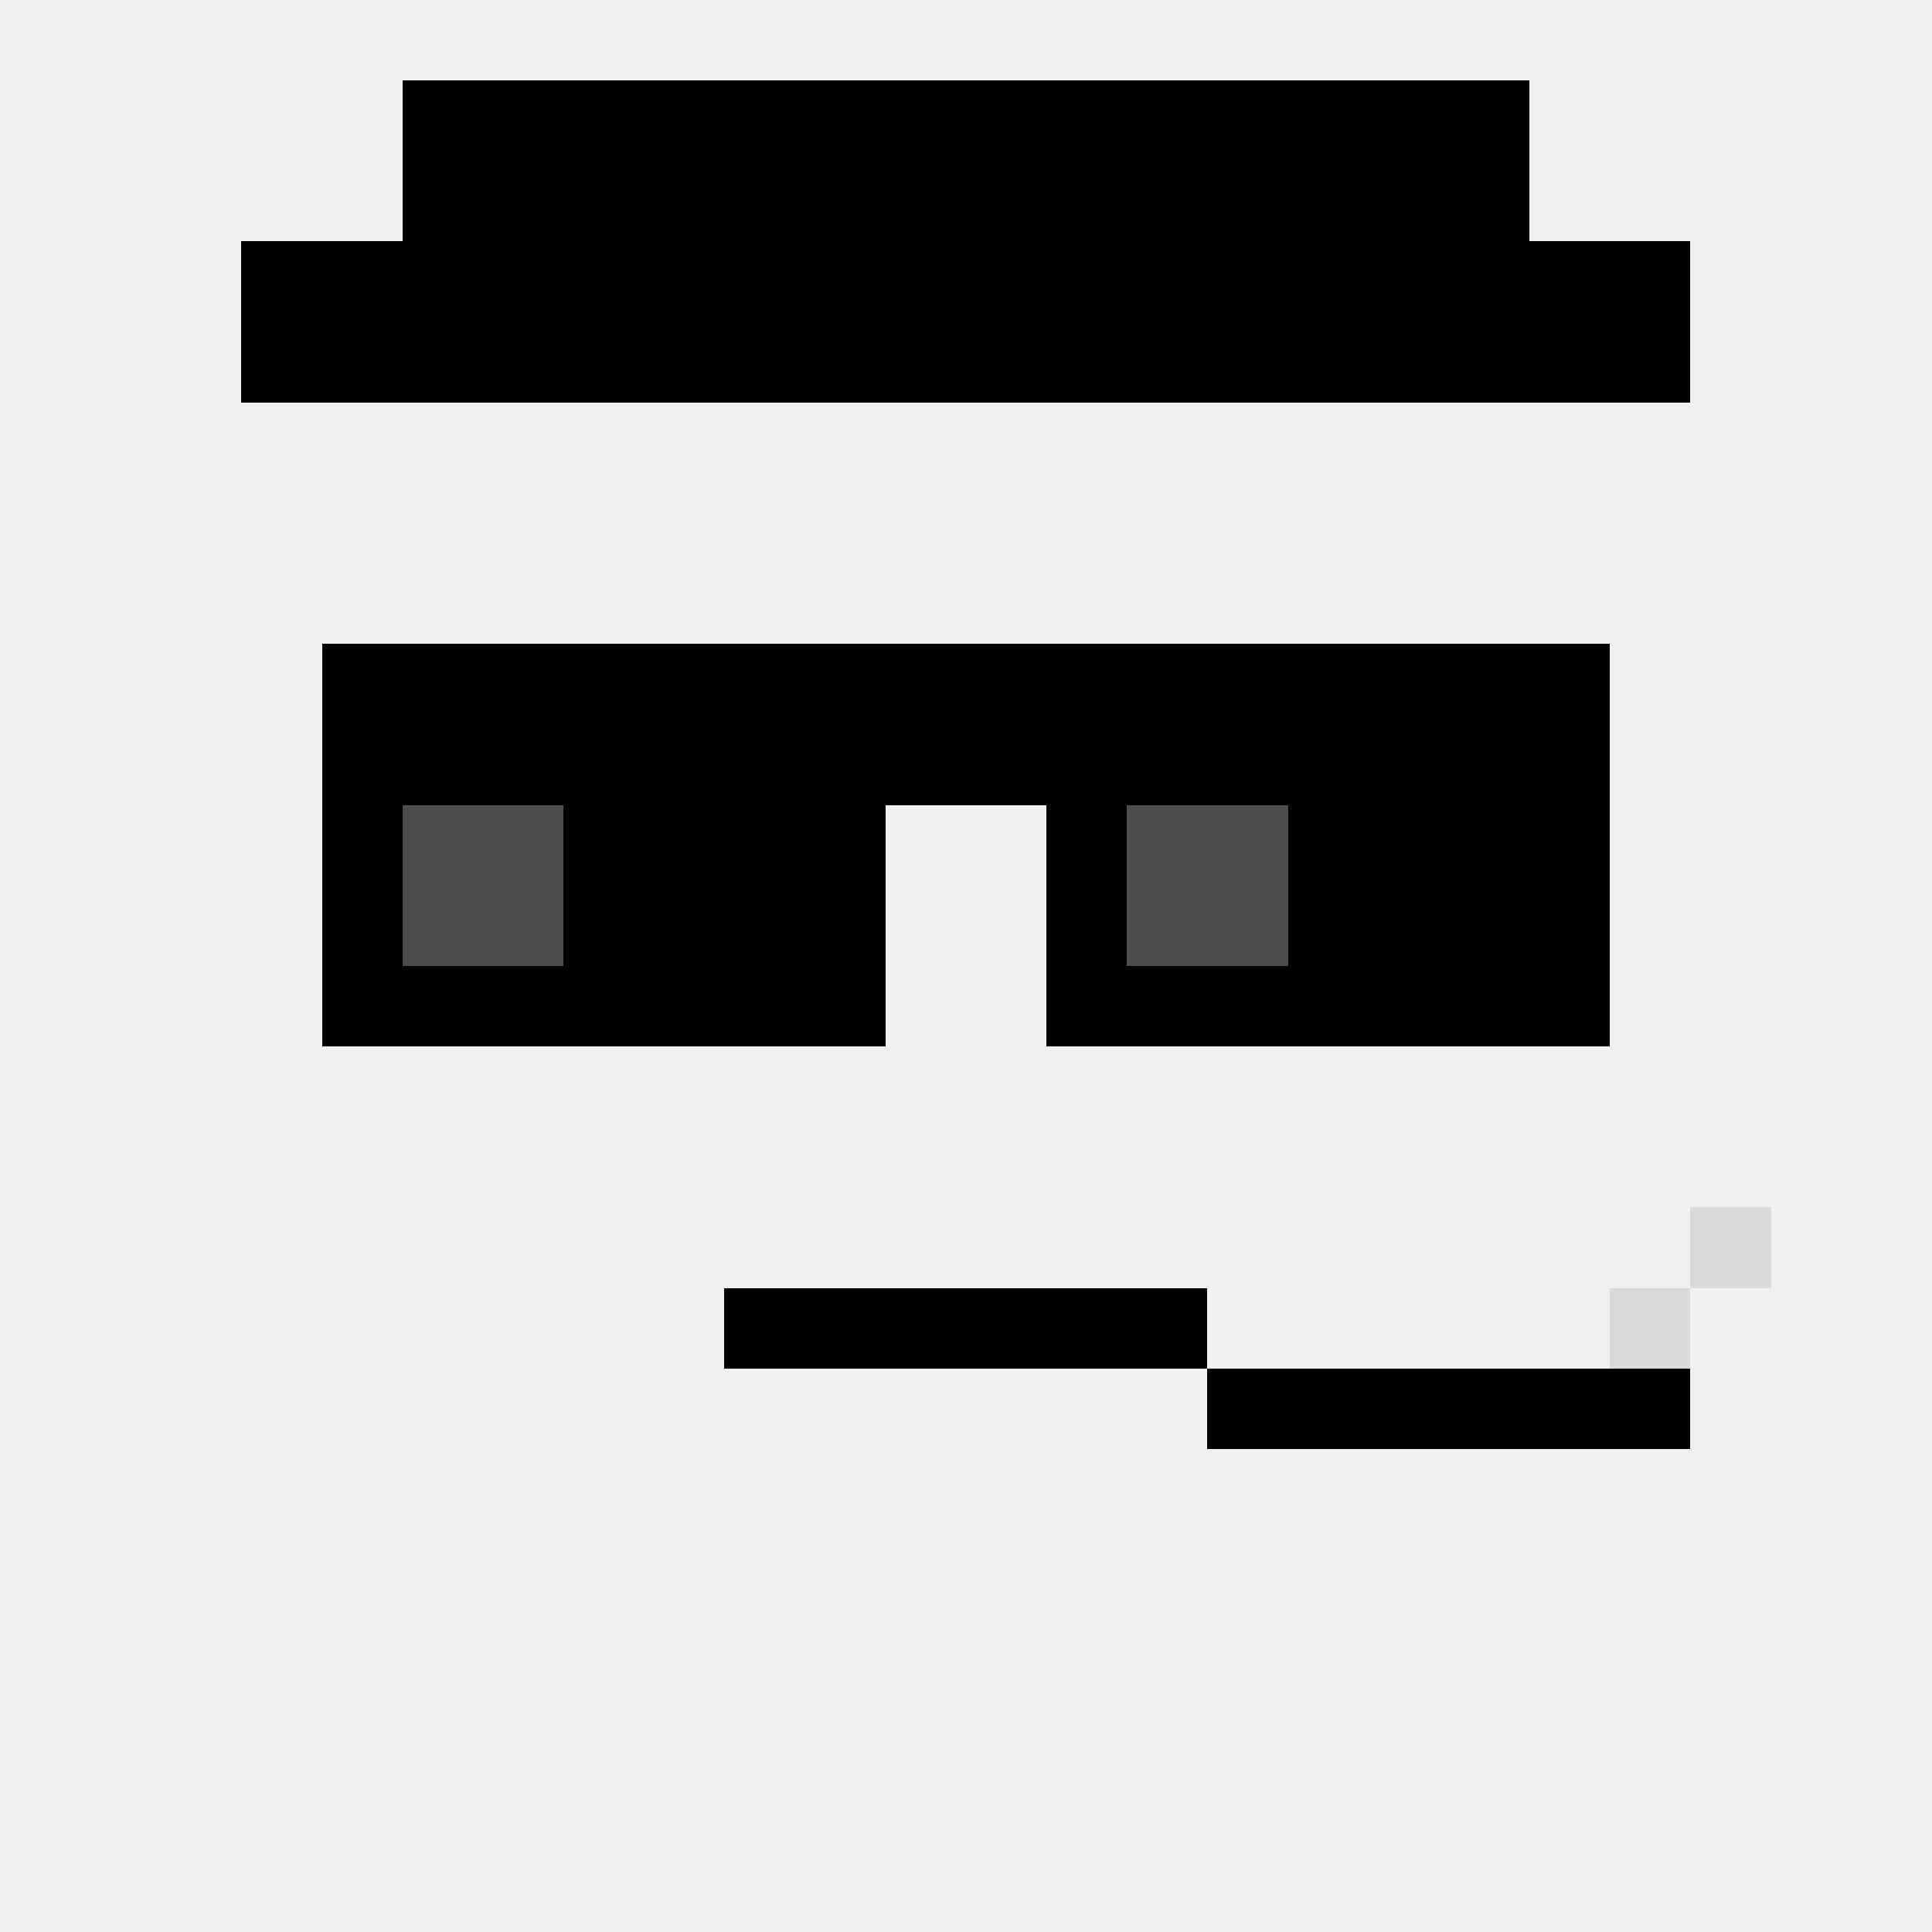
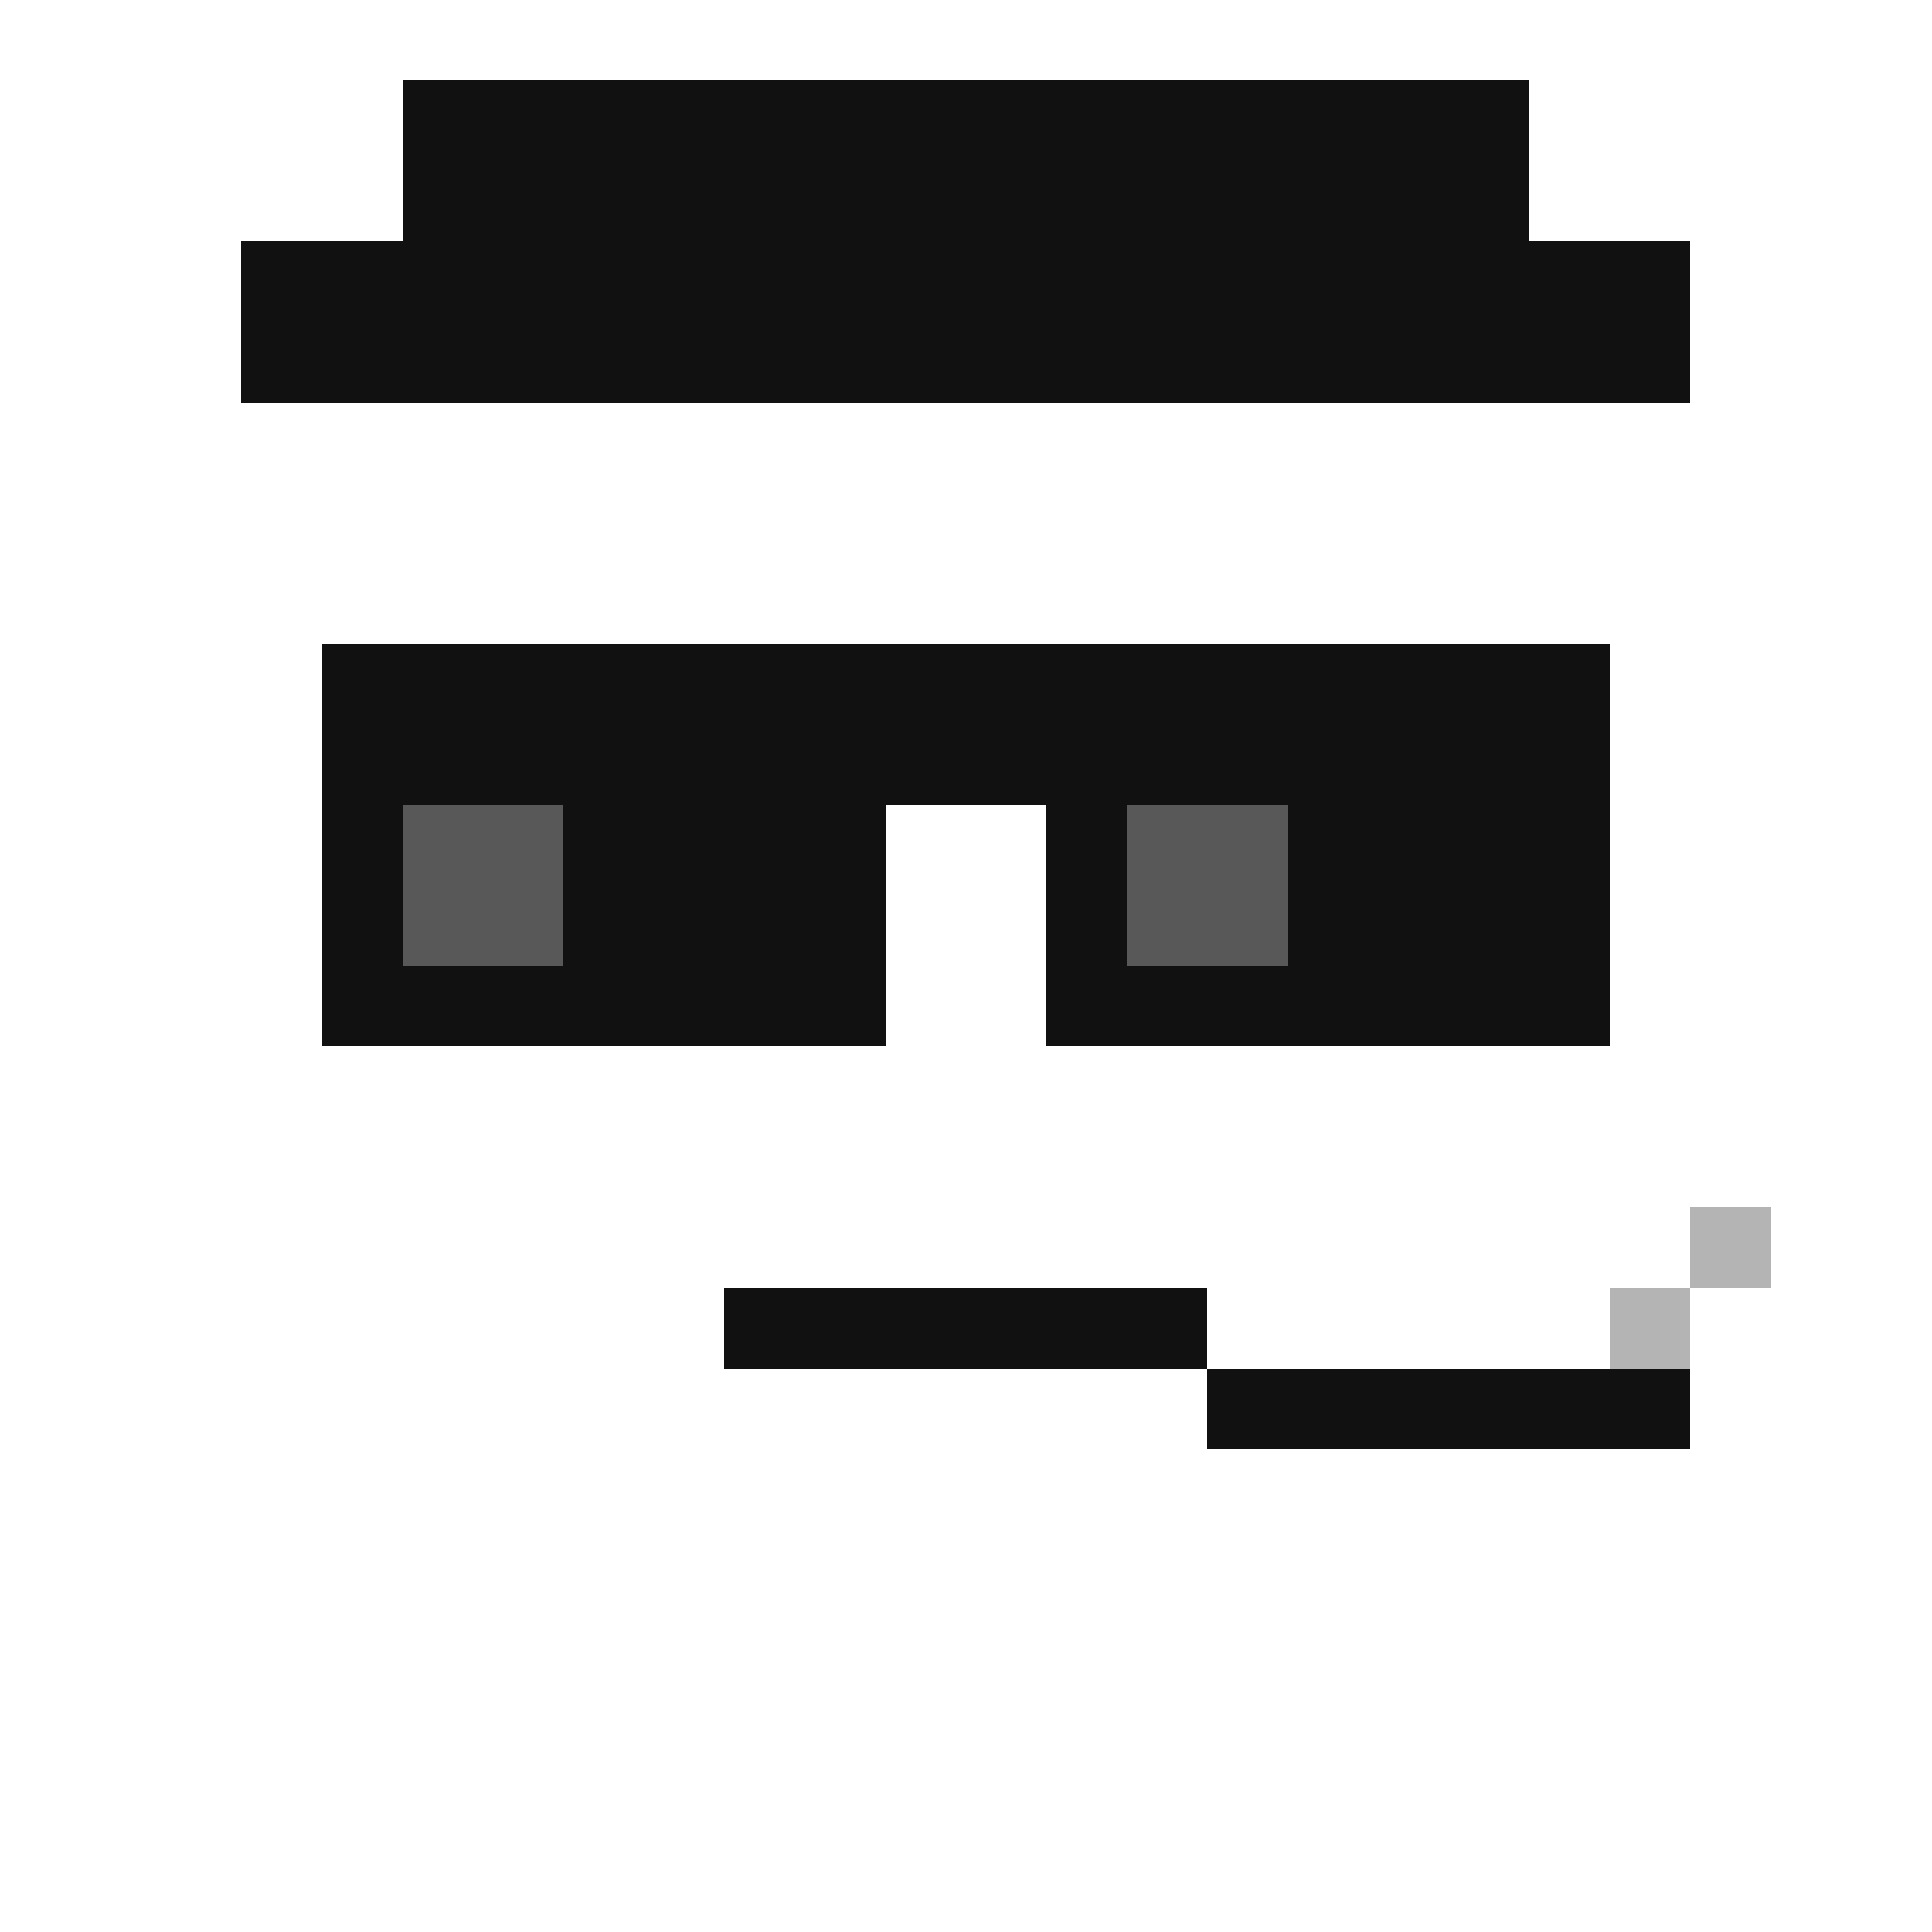
<svg xmlns="http://www.w3.org/2000/svg" viewBox="0 0 24 24" width="120" height="120" shape-rendering="crispEdges" role="img" aria-label="thug life">
-   <g fill="currentColor">
+   <rect width="24" height="24" fill="#ffffff" />
+   <g fill="#111111">
    <rect x="5" y="1" width="14" height="2" />
    <rect x="3" y="3" width="18" height="2" />
    <rect x="4" y="8" width="16" height="1" />
    <rect x="4" y="9" width="7" height="4" />
    <rect x="13" y="9" width="7" height="4" />
    <rect x="11" y="9" width="2" height="1" />
    <rect x="9" y="16" width="6" height="1" />
    <rect x="15" y="17" width="6" height="1" />
  </g>
-   <g fill="#fff" opacity=".3">
+   <g fill="#ffffff" opacity=".3">
    <rect x="5" y="10" width="2" height="2" />
    <rect x="14" y="10" width="2" height="2" />
  </g>
-   <g fill="#c8c8c8" opacity=".55">
+   <g fill="#777777" opacity=".55">
    <rect x="20" y="16" width="1" height="1" />
    <rect x="21" y="15" width="1" height="1" />
  </g>
</svg>
